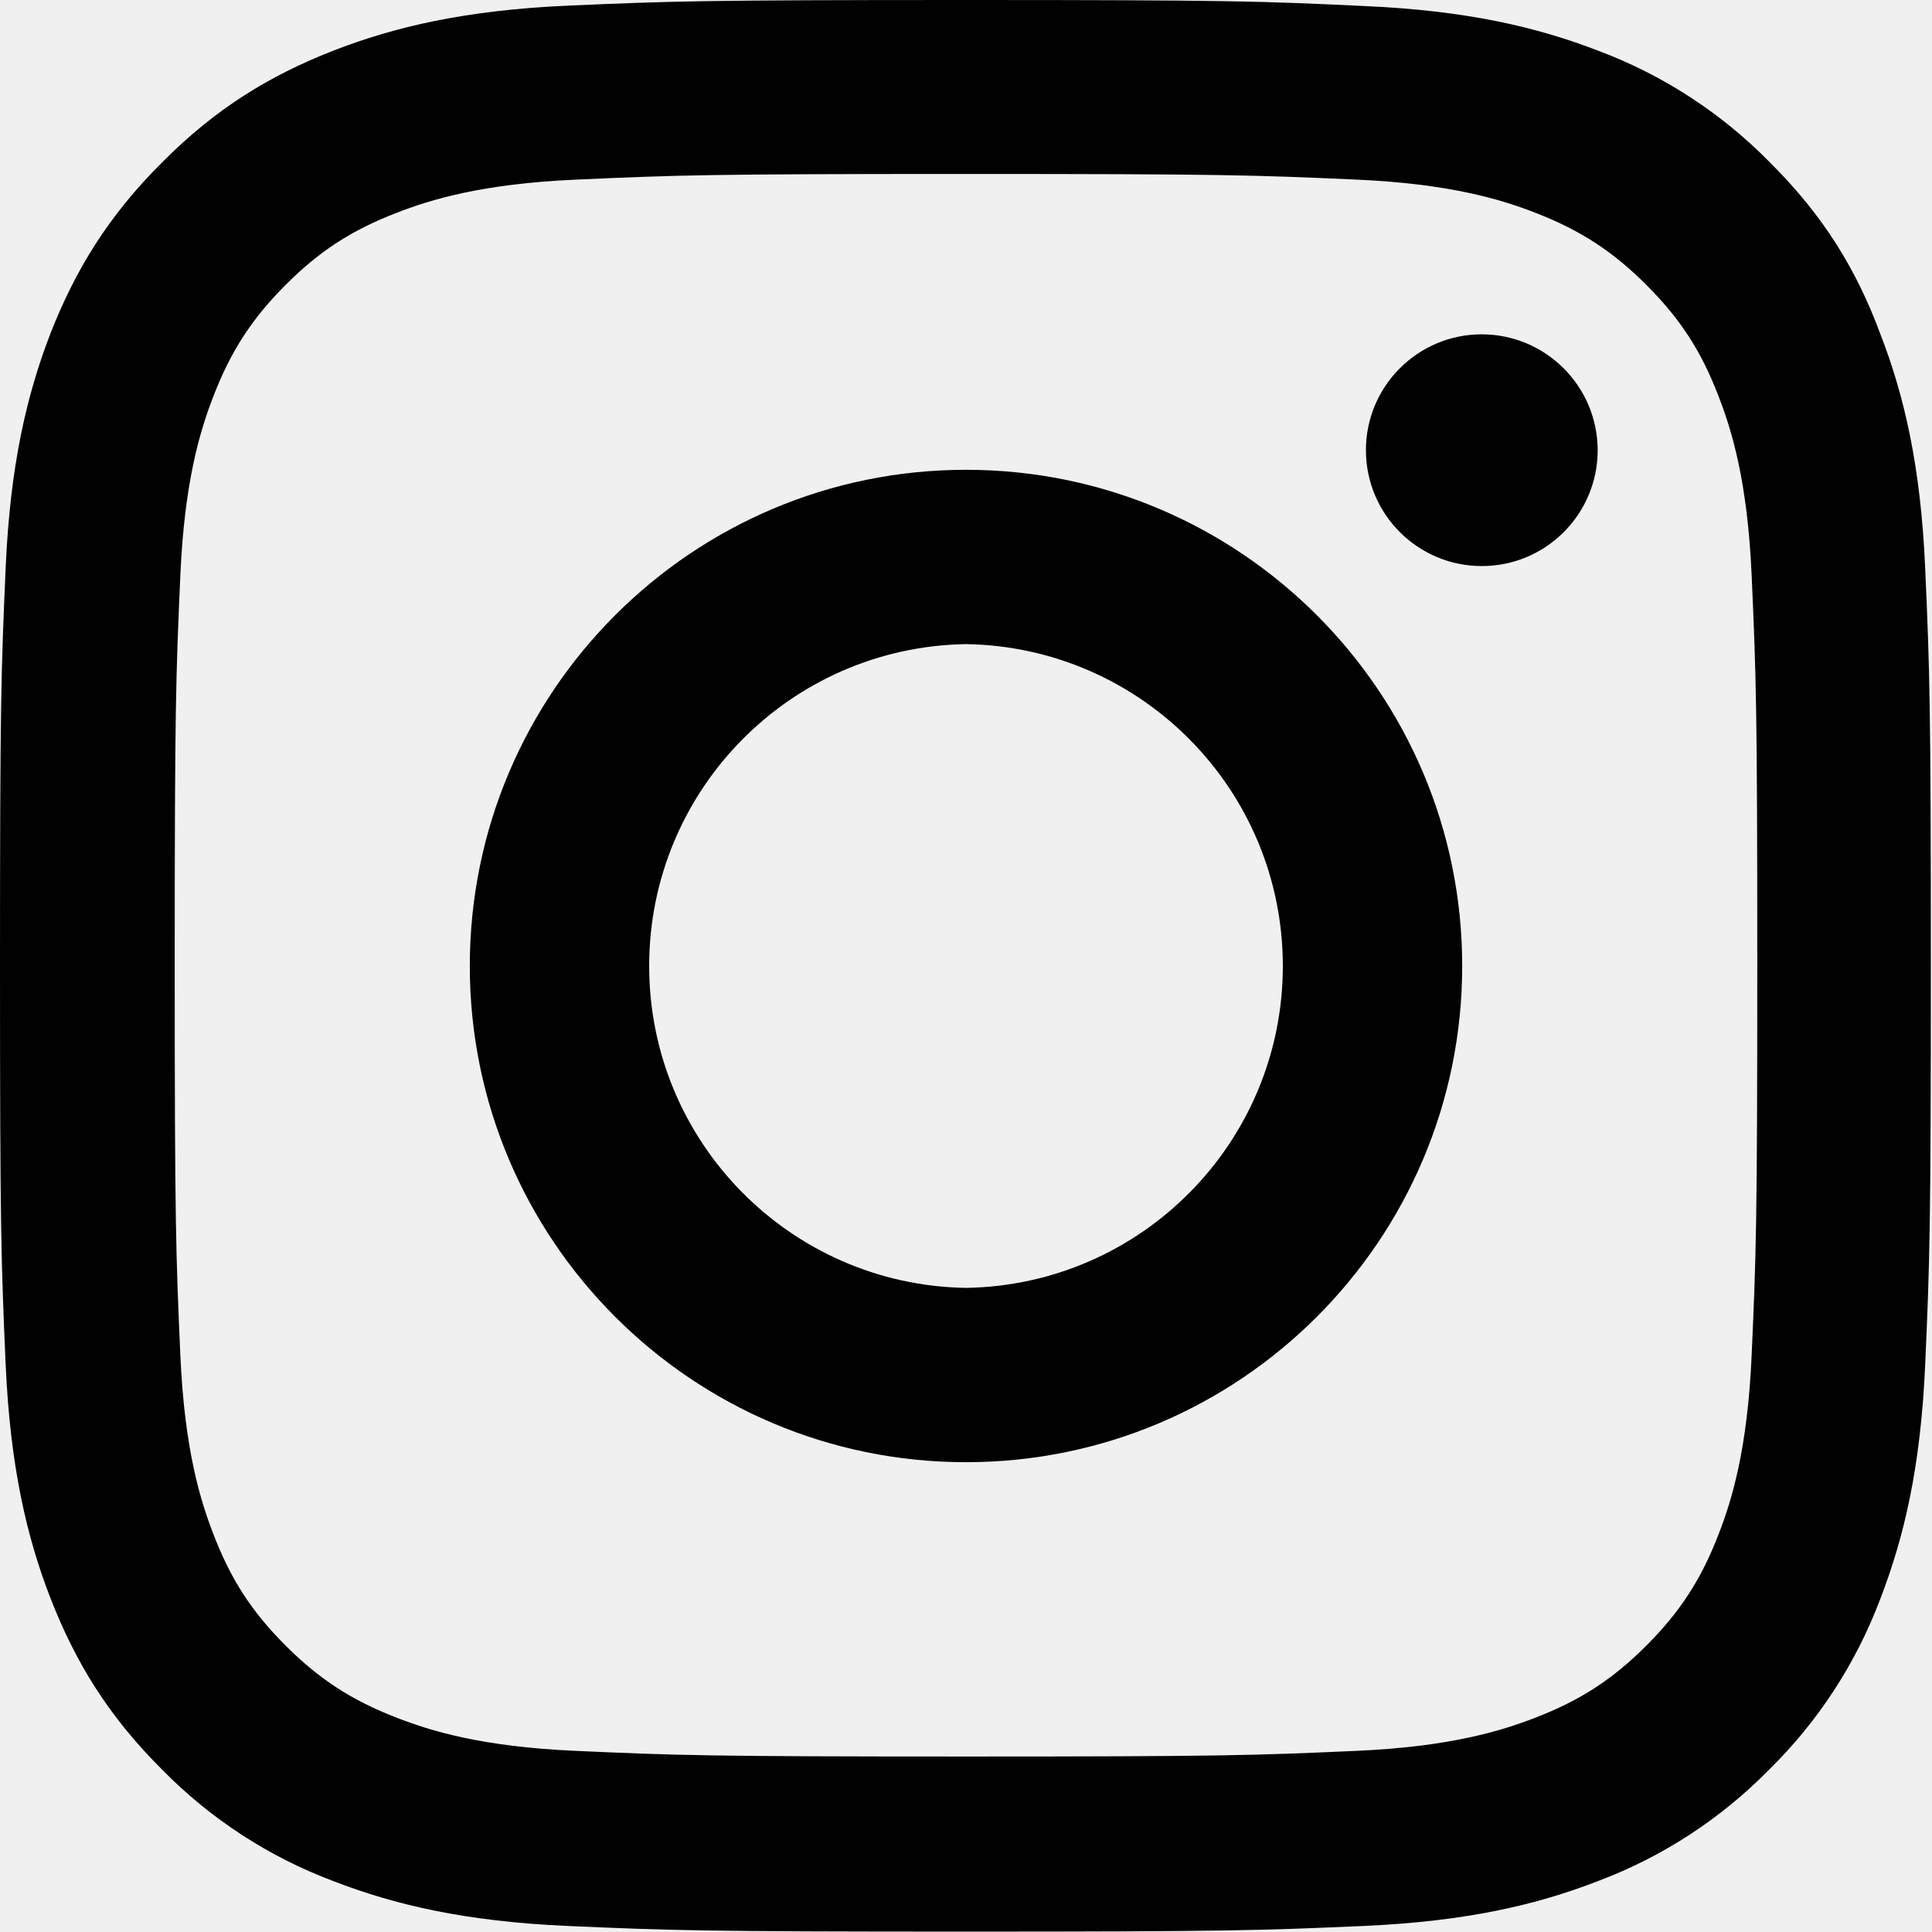
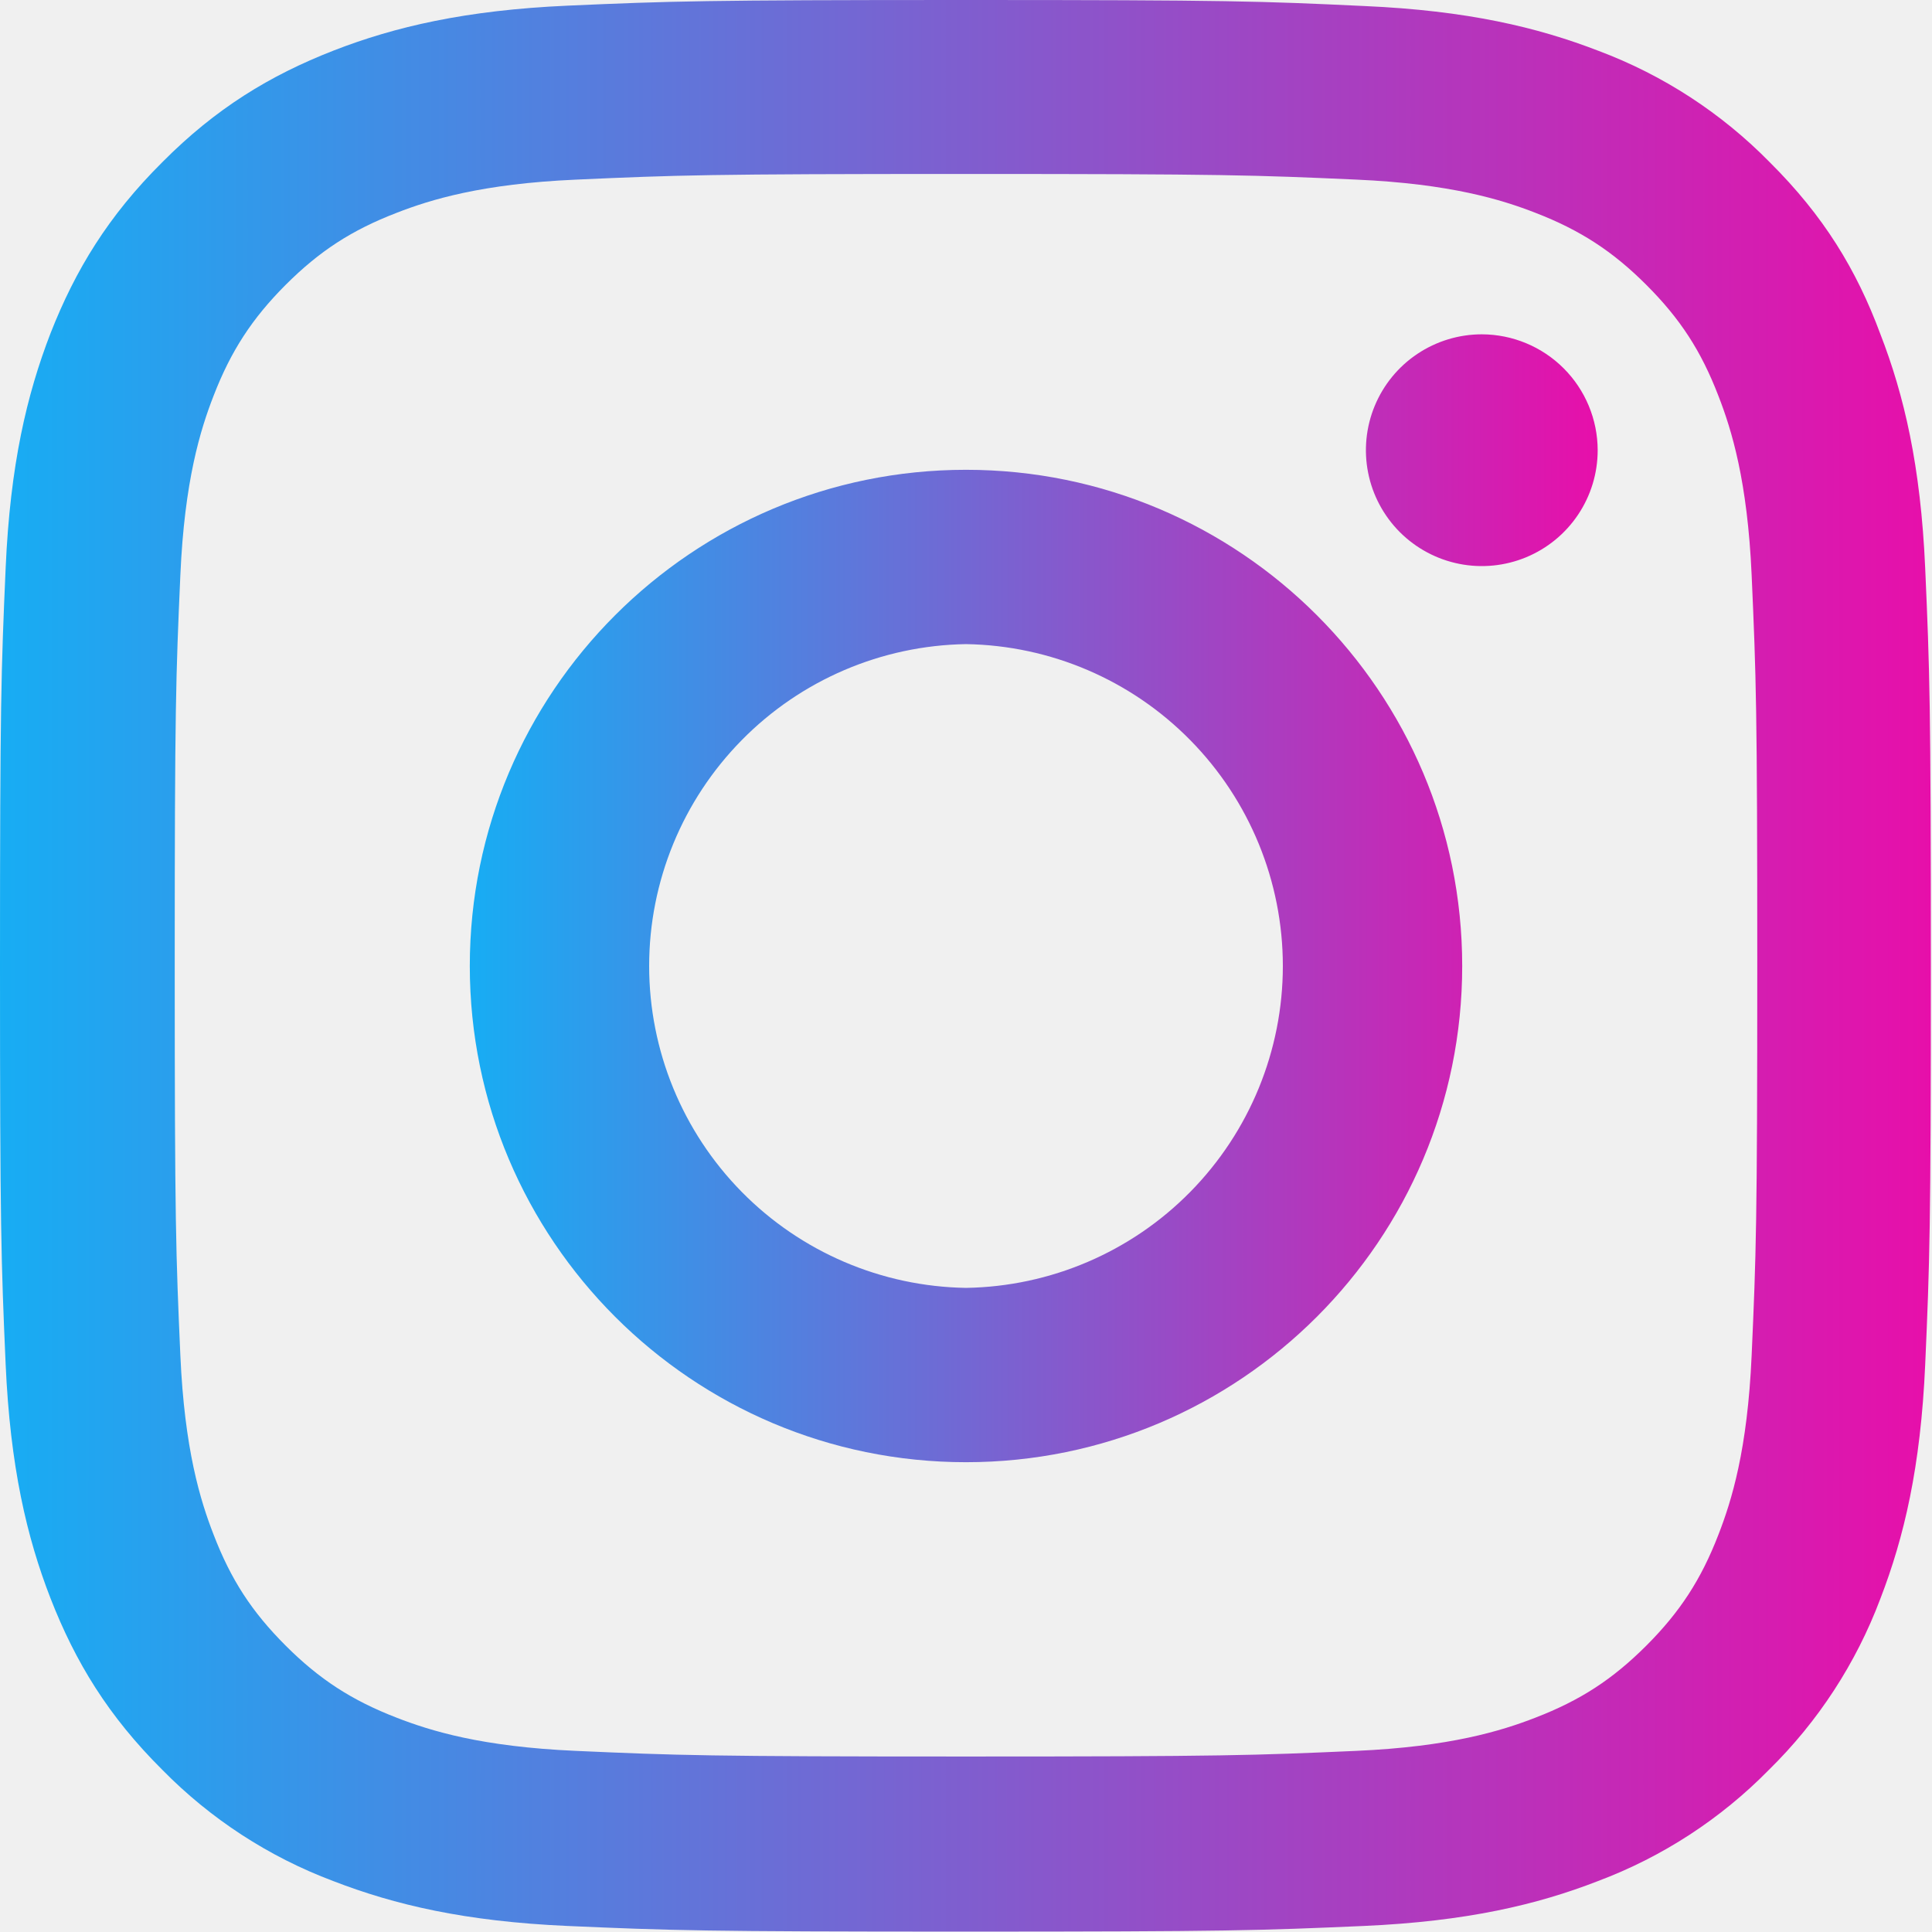
- <svg xmlns="http://www.w3.org/2000/svg" width="48" height="48" fill="none">
-   <path d="M24 4.322c6.413 0 7.172.028 9.694.14 2.343.104 3.61.497 4.453.825 1.116.432 1.922.957 2.756 1.791.844.844 1.36 1.64 1.79 2.756.329.844.723 2.12.826 4.454.112 2.53.14 3.29.14 9.693 0 6.413-.028 7.172-.14 9.694-.103 2.344-.497 3.61-.825 4.453-.431 1.116-.957 1.922-1.79 2.756-.845.844-1.642 1.36-2.757 1.791-.844.328-2.119.722-4.453.825-2.532.112-3.29.14-9.694.14-6.413 0-7.172-.028-9.694-.14-2.343-.103-3.61-.497-4.453-.825-1.115-.431-1.922-.956-2.756-1.79-.844-.844-1.36-1.641-1.79-2.757-.329-.844-.723-2.119-.826-4.453-.112-2.531-.14-3.29-.14-9.694 0-6.412.028-7.172.14-9.694.103-2.343.497-3.609.825-4.453.431-1.115.957-1.921 1.79-2.756.845-.844 1.642-1.36 2.757-1.79.844-.329 2.119-.722 4.453-.825 2.522-.113 3.281-.141 9.694-.141ZM24 0c-6.516 0-7.331.028-9.89.14-2.55.113-4.304.526-5.822 1.116-1.585.619-2.926 1.435-4.257 2.775-1.34 1.332-2.156 2.672-2.775 4.247C.666 9.806.253 11.55.141 14.1.028 16.669 0 17.484 0 24s.028 7.331.14 9.89c.113 2.55.526 4.304 1.116 5.822.619 1.585 1.435 2.925 2.775 4.257a11.732 11.732 0 0 0 4.247 2.765c1.528.591 3.272 1.003 5.822 1.116 2.56.112 3.375.14 9.89.14 6.516 0 7.332-.028 9.891-.14 2.55-.113 4.303-.525 5.822-1.116a11.732 11.732 0 0 0 4.247-2.765 11.732 11.732 0 0 0 2.766-4.247c.59-1.528 1.003-3.272 1.115-5.822.113-2.56.14-3.375.14-9.89 0-6.516-.027-7.332-.14-9.891-.112-2.55-.525-4.303-1.115-5.822-.591-1.594-1.407-2.935-2.747-4.266a11.732 11.732 0 0 0-4.247-2.765C38.194.675 36.45.262 33.9.15 31.331.028 30.516 0 24 0Z" fill="#000100" />
-   <path d="M24 11.672c-6.806 0-12.328 5.522-12.328 12.328 0 6.806 5.522 12.328 12.328 12.328 6.806 0 12.328-5.522 12.328-12.328 0-6.806-5.522-12.328-12.328-12.328Zm0 20.325a7.998 7.998 0 0 1 0-15.994 7.998 7.998 0 0 1 0 15.994ZM39.694 11.184a2.879 2.879 0 1 1-2.878-2.878 2.885 2.885 0 0 1 2.878 2.878Z" fill="#000100" />
+ <svg xmlns="http://www.w3.org/2000/svg" width="48" height="48" viewBox="0 0 48 48" fill="none">
+   <g clip-path="url(#clip0_208_148)">
+     <path d="M24 4.322C30.413 4.322 31.172 4.35 33.694 4.462C36.037 4.566 37.304 4.959 38.147 5.287C39.263 5.719 40.069 6.244 40.903 7.078C41.747 7.922 42.263 8.718 42.693 9.834C43.022 10.678 43.416 11.954 43.519 14.288C43.631 16.818 43.659 17.578 43.659 23.981C43.659 30.394 43.631 31.153 43.519 33.675C43.416 36.019 43.022 37.285 42.694 38.128C42.263 39.244 41.737 40.05 40.904 40.884C40.059 41.728 39.262 42.244 38.147 42.675C37.303 43.003 36.028 43.397 33.694 43.5C31.162 43.612 30.404 43.64 24 43.64C17.587 43.64 16.828 43.612 14.306 43.5C11.963 43.397 10.696 43.003 9.853 42.675C8.738 42.244 7.931 41.719 7.097 40.885C6.253 40.041 5.737 39.244 5.307 38.128C4.978 37.284 4.584 36.009 4.481 33.675C4.369 31.144 4.341 30.385 4.341 23.981C4.341 17.569 4.369 16.809 4.481 14.287C4.584 11.944 4.978 10.678 5.306 9.834C5.737 8.719 6.263 7.913 7.096 7.078C7.941 6.234 8.738 5.718 9.853 5.288C10.697 4.959 11.972 4.566 14.306 4.463C16.828 4.35 17.587 4.322 24 4.322ZM24 0C17.484 0 16.669 0.028 14.11 0.14C11.56 0.253 9.806 0.666 8.288 1.256C6.703 1.875 5.362 2.691 4.031 4.031C2.691 5.363 1.875 6.703 1.256 8.278C0.666 9.806 0.253 11.55 0.141 14.1C0.028 16.669 0 17.484 0 24C0 30.516 0.028 31.331 0.14 33.89C0.253 36.44 0.666 38.194 1.256 39.712C1.875 41.297 2.691 42.637 4.031 43.969C5.228 45.189 6.678 46.133 8.278 46.734C9.806 47.325 11.55 47.737 14.1 47.85C16.66 47.962 17.475 47.99 23.99 47.99C30.506 47.99 31.322 47.962 33.881 47.85C36.431 47.737 38.184 47.325 39.703 46.734C41.303 46.133 42.753 45.189 43.95 43.969C45.17 42.772 46.114 41.322 46.716 39.722C47.306 38.194 47.719 36.45 47.831 33.9C47.944 31.34 47.971 30.525 47.971 24.01C47.971 17.494 47.944 16.678 47.831 14.119C47.719 11.569 47.306 9.816 46.716 8.297C46.125 6.703 45.309 5.362 43.969 4.031C42.772 2.811 41.322 1.867 39.722 1.266C38.194 0.675 36.45 0.262 33.9 0.15C31.331 0.028 30.516 0 24 0Z" fill="url(#paint0_linear_208_148)" />
+     <path d="M24 11.672C17.194 11.672 11.672 17.194 11.672 24C11.672 30.806 17.194 36.328 24 36.328C30.806 36.328 36.328 30.806 36.328 24C36.328 17.194 30.806 11.672 24 11.672ZM24 31.997C21.901 31.964 19.899 31.107 18.427 29.611C16.954 28.114 16.128 26.099 16.128 24C16.128 21.901 16.954 19.886 18.427 18.39C19.899 16.893 21.901 16.036 24 16.003C26.099 16.036 28.101 16.893 29.573 18.39C31.046 19.886 31.872 21.901 31.872 24C31.872 26.099 31.046 28.114 29.573 29.611C28.101 31.107 26.099 31.964 24 31.997ZM39.694 11.184C39.694 11.754 39.526 12.31 39.209 12.784C38.893 13.258 38.443 13.627 37.917 13.845C37.391 14.063 36.812 14.12 36.254 14.009C35.695 13.898 35.182 13.623 34.779 13.221C34.377 12.818 34.102 12.305 33.991 11.746C33.88 11.188 33.937 10.609 34.155 10.083C34.373 9.557 34.742 9.107 35.216 8.791C35.69 8.475 36.246 8.306 36.816 8.306C37.579 8.308 38.31 8.612 38.849 9.151C39.388 9.69 39.692 10.421 39.694 11.184Z" fill="url(#paint1_linear_208_148)" />
+   </g>
+   <defs>
+     <linearGradient id="paint0_linear_208_148" x1="-2.297" y1="23.995" x2="47.971" y2="23.995" gradientUnits="userSpaceOnUse">
+       <stop offset="0.026" stop-color="#13B0F5" />
+       <stop offset="1" stop-color="#E70FAA" />
+     </linearGradient>
+     <linearGradient id="paint1_linear_208_148" x1="10.33" y1="22.317" x2="39.694" y2="22.317" gradientUnits="userSpaceOnUse">
+       <stop offset="0.026" stop-color="#13B0F5" />
+       <stop offset="1" stop-color="#E70FAA" />
+     </linearGradient>
+     <clipPath id="clip0_208_148">
+       <rect width="48" height="48" fill="white" />
+     </clipPath>
+   </defs>
</svg>
